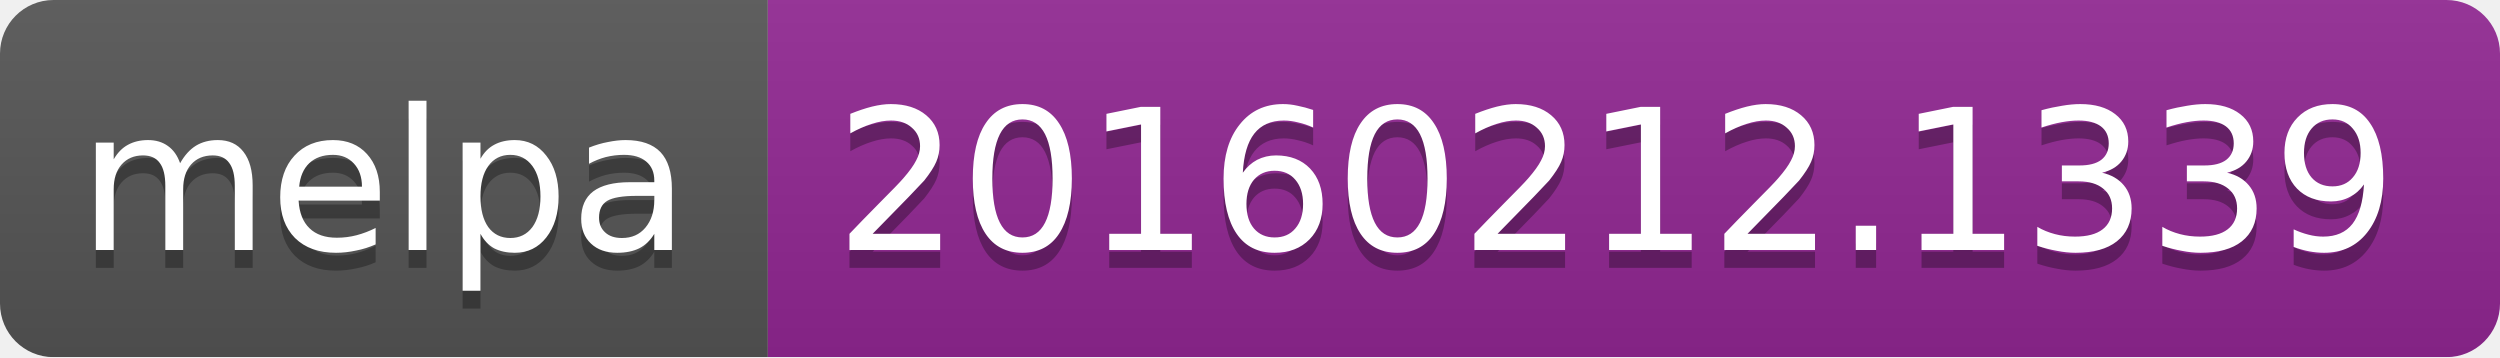
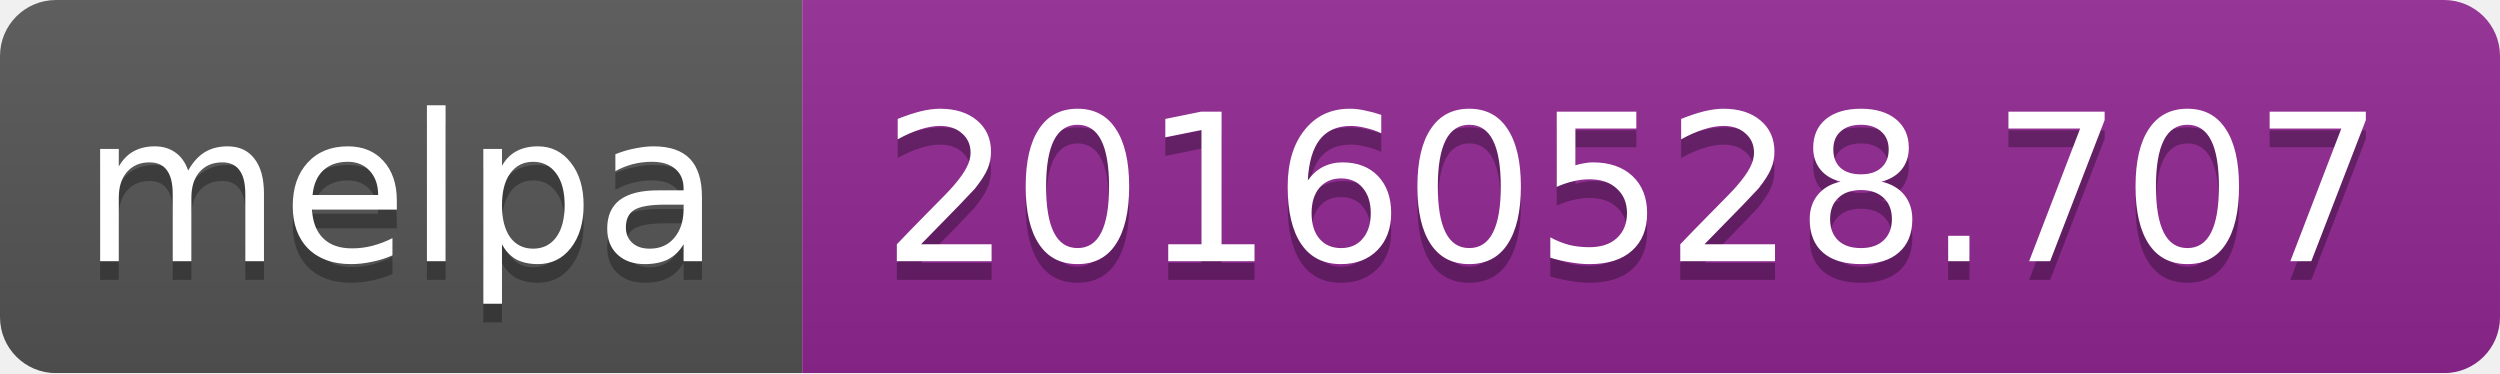
- <svg xmlns="http://www.w3.org/2000/svg" width="140" height="20">
+ <svg xmlns="http://www.w3.org/2000/svg" width="134" height="20">
  <linearGradient id="b" x2="0" y2="100%">
    <stop offset="0" stop-color="#bbb" stop-opacity=".1" />
    <stop offset="1" stop-opacity=".1" />
  </linearGradient>
  <mask id="a">
-     <rect width="140" height="20" rx="3" fill="#fff" />
+     <rect width="134" height="20" rx="3" fill="#fff" />
  </mask>
  <g mask="url(#a)">
    <path fill="#555" d="M0 0h43v20H0z" />
-     <path fill="#922793" d="M43 0h97v20H43z" />
-     <path fill="url(#b)" d="M0 0h140v20H0z" />
+     <path fill="#922793" d="M43 0h91v20H43z" />
+     <path fill="url(#b)" d="M0 0h134v20H0z" />
  </g>
  <g fill="#fff" text-anchor="middle" font-family="DejaVu Sans,Verdana,Geneva,sans-serif" font-size="11">
    <text x="21.5" y="15" fill="#010101" fill-opacity=".3">melpa</text>
    <text x="21.5" y="14">melpa</text>
-     <text x="90.5" y="15" fill="#010101" fill-opacity=".3">20160212.1339</text>
-     <text x="90.5" y="14">20160212.1339</text>
+     <text x="87.5" y="15" fill="#010101" fill-opacity=".3">20160528.707</text>
+     <text x="87.5" y="14">20160528.707</text>
  </g>
</svg>
